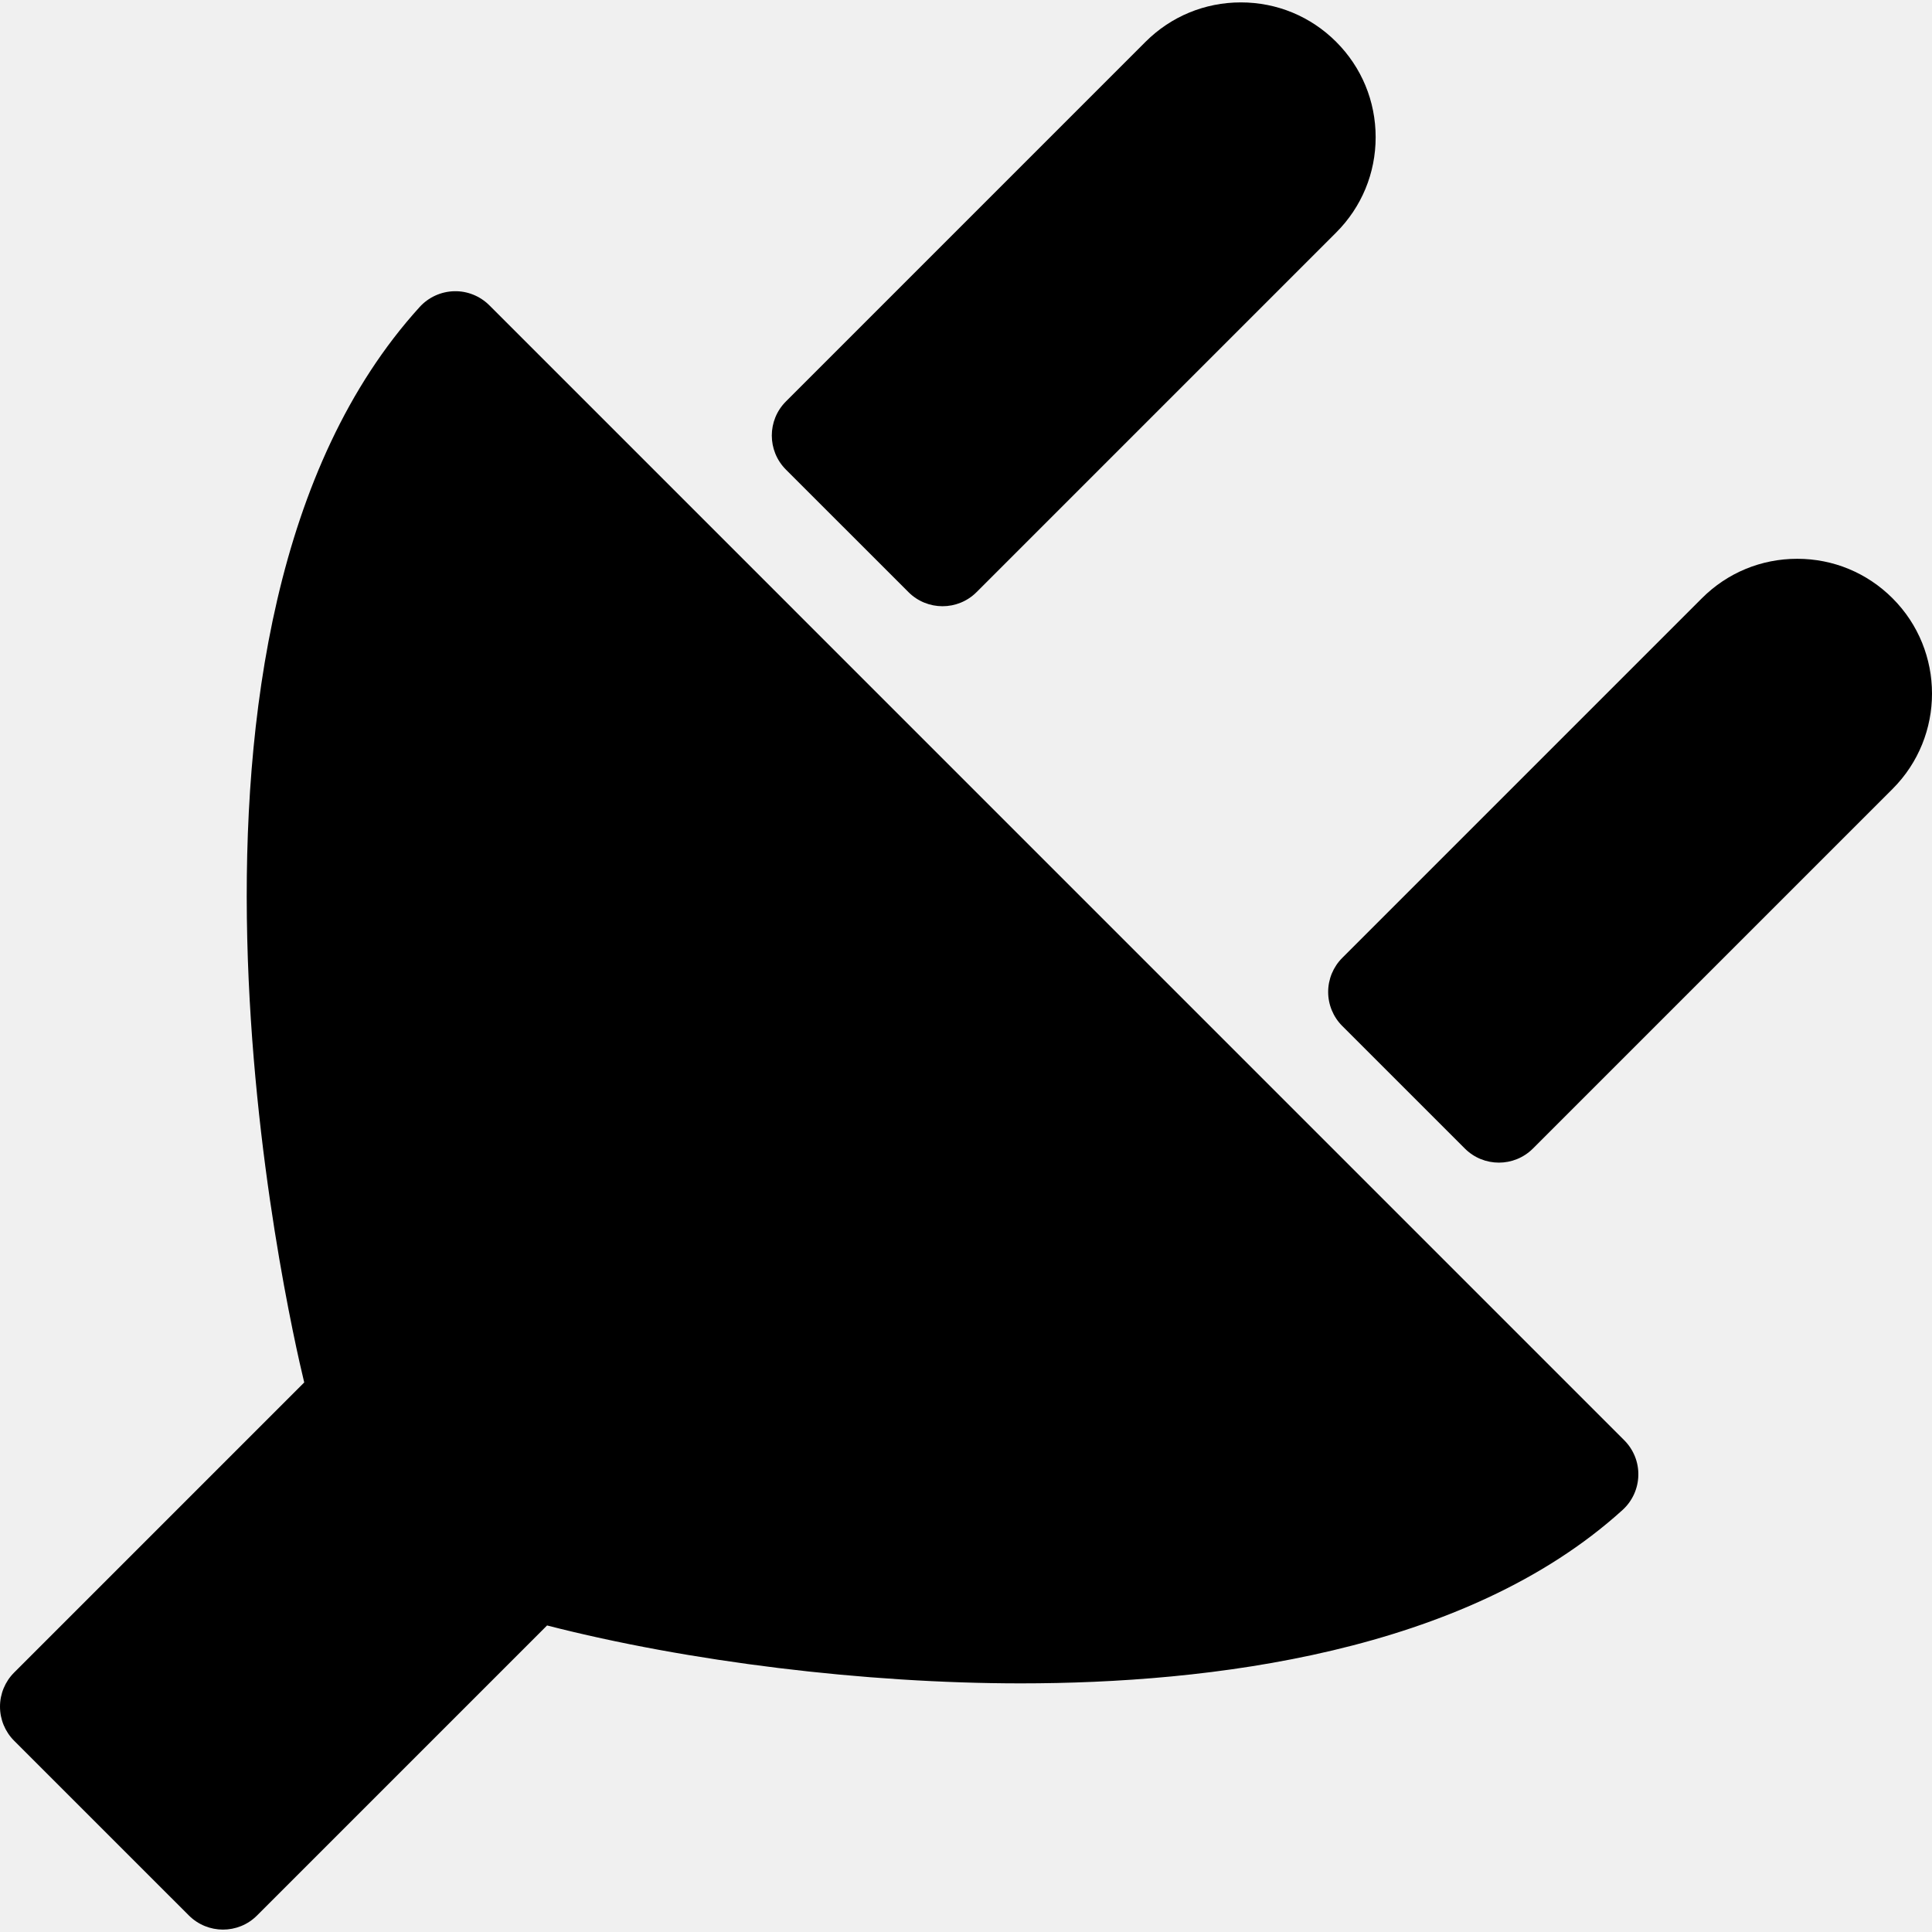
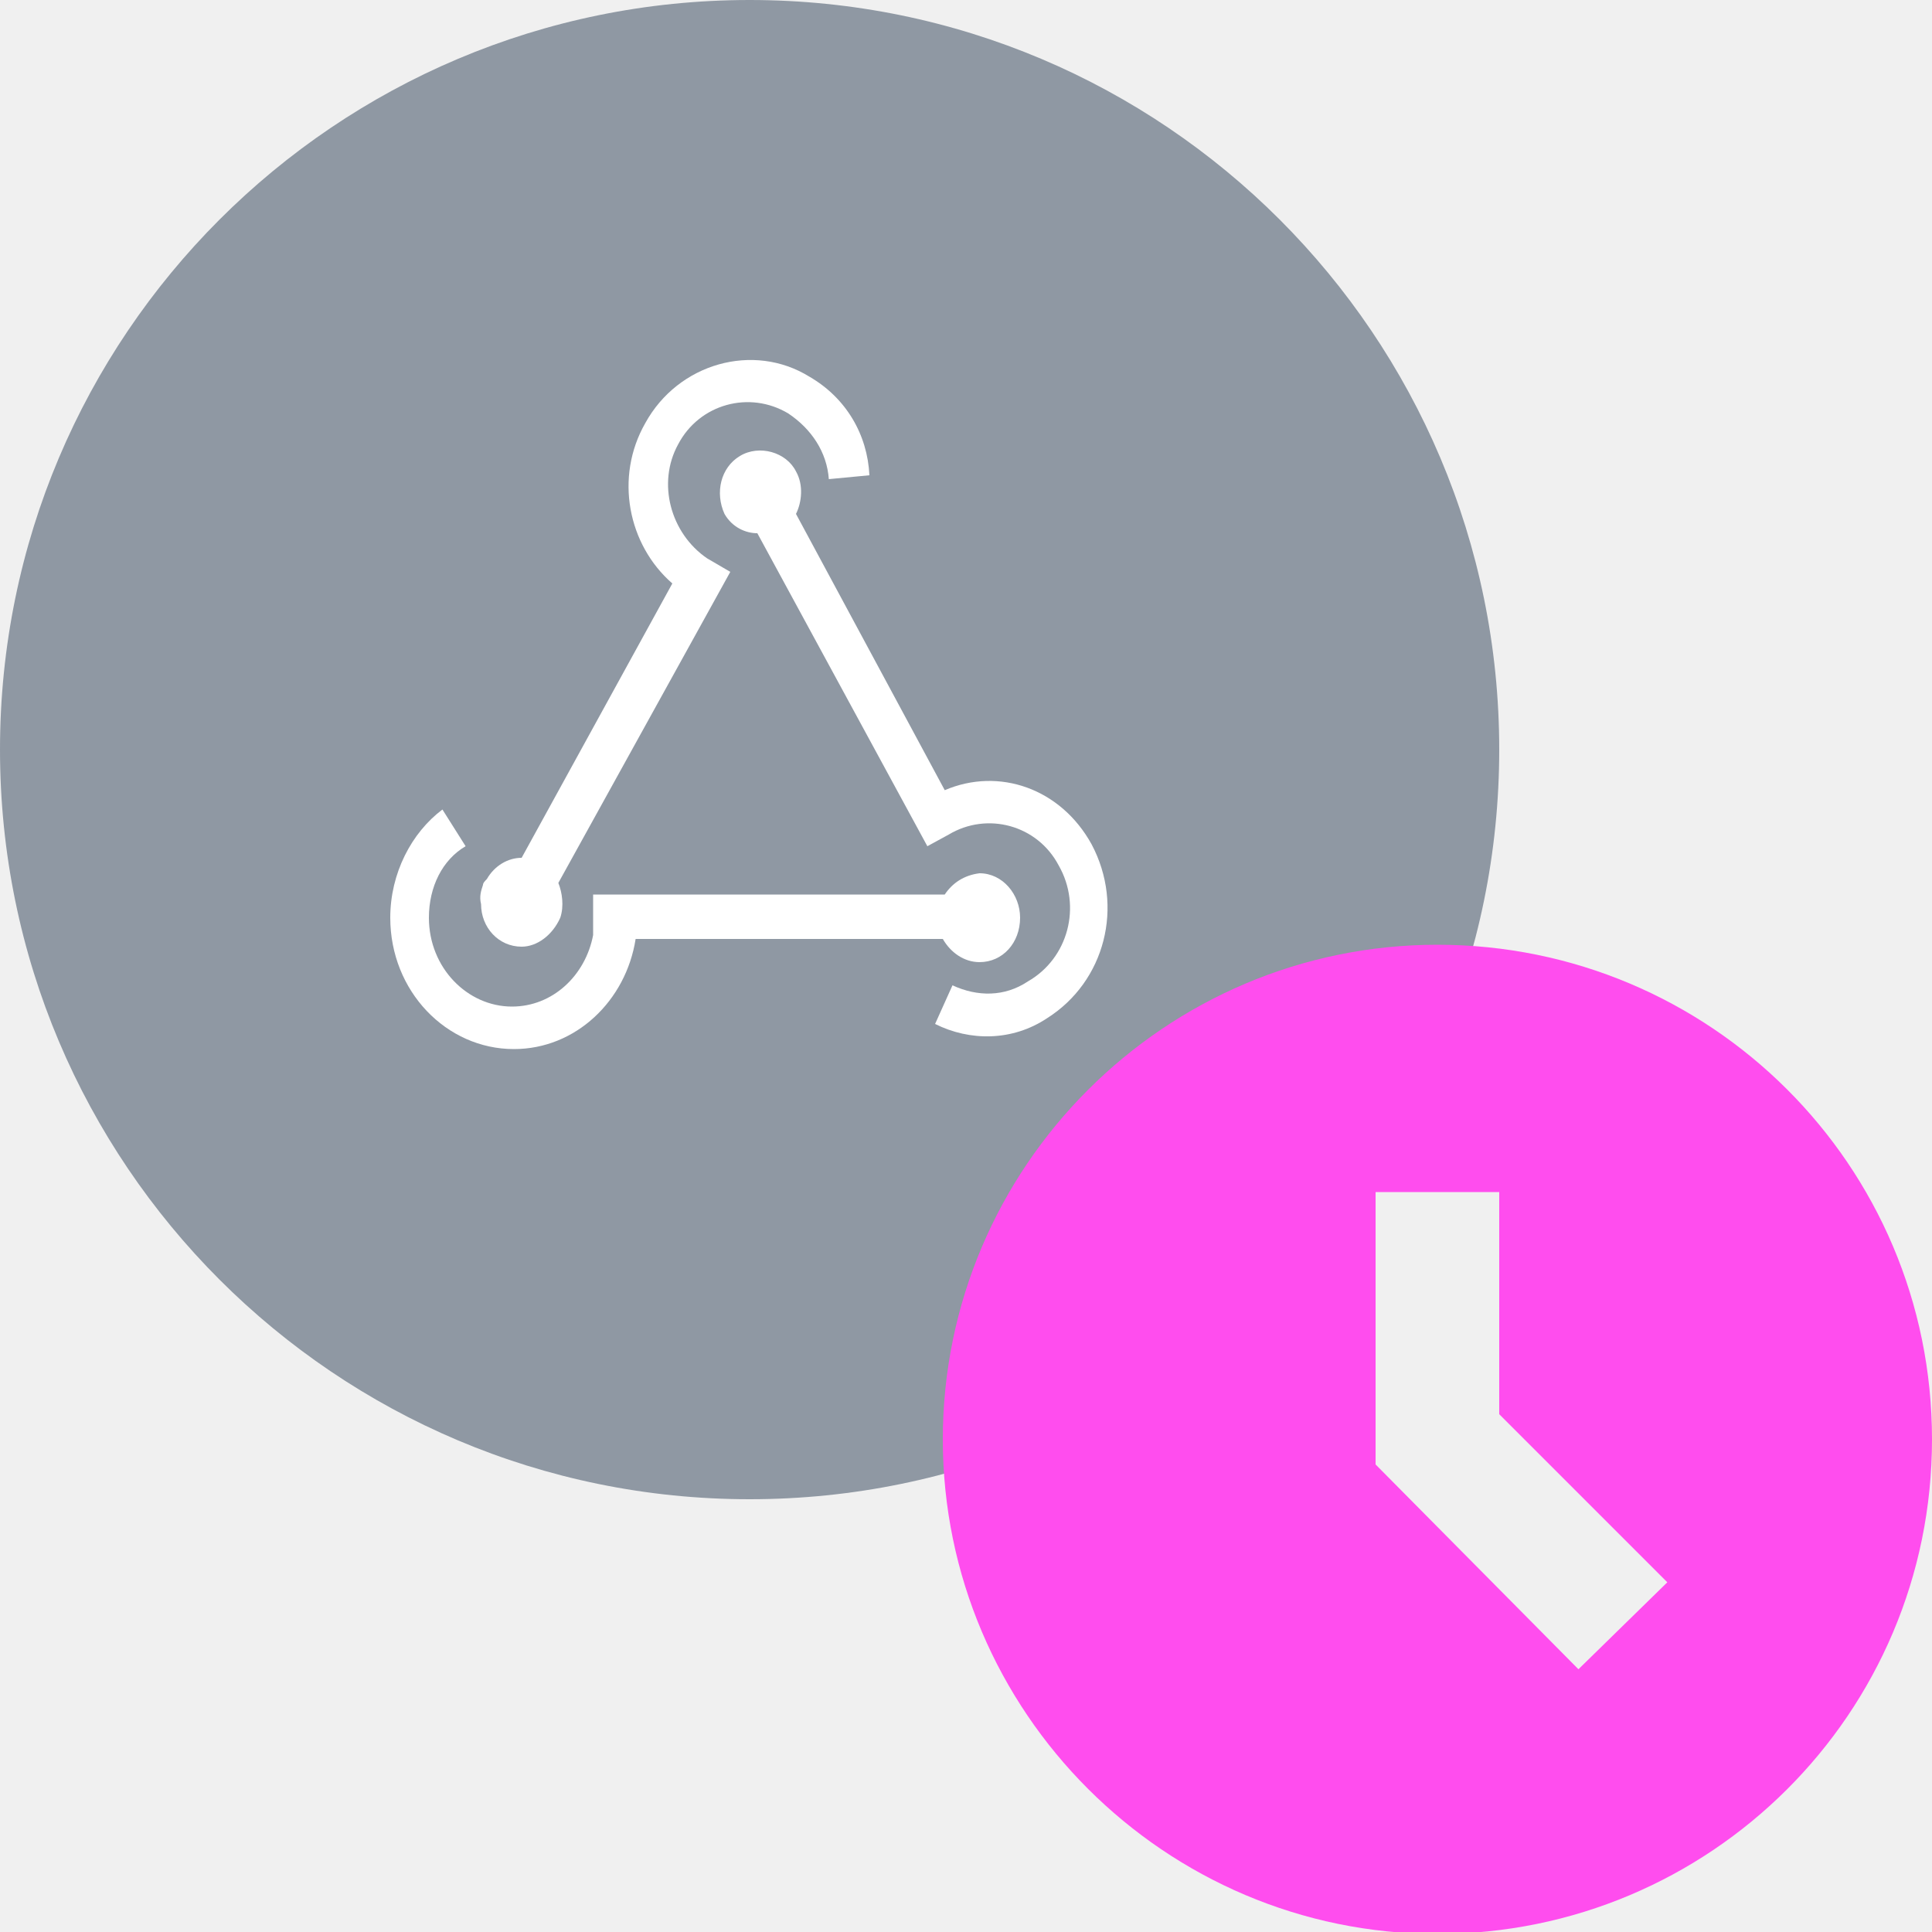
- <svg xmlns="http://www.w3.org/2000/svg" version="1.1" id="Capa_1" x="0px" y="0px" width="99.012px" height="99.012px" viewBox="0 0 99.012 99.012" style="enable-background:new 0 0 99.012 99.012;" xml:space="preserve">
+ <svg xmlns="http://www.w3.org/2000/svg" version="1.1" id="Layer_1" x="0px" y="0px" viewBox="0 0 100 100" style="enable-background:new 0 0 100 100;" xml:space="preserve">
+   <style type="text/css">
+ 	.st0{fill-rule:evenodd;clip-rule:evenodd;fill:#8F98A3;}
+ 	.st1{fill-rule:evenodd;clip-rule:evenodd;fill:#FFFFFF;}
+ 	.st2{fill:#FF4DEE;}
+ </style>
  <g>
-     <g>
-       <path d="M25.08,15.648c-0.478-0.478-1.135-0.742-1.805-0.723c-0.675,0.017-1.314,0.309-1.768,0.808    c-14.829,16.325-6.762,51.623-5.916,55.115L0.723,85.717C0.26,86.18,0,86.808,0,87.463c0,0.654,0.26,1.283,0.723,1.746    l8.958,8.957c0.482,0.48,1.114,0.723,1.746,0.723c0.631,0,1.264-0.24,1.745-0.723l14.865-14.864    c7.237,1.859,16.289,2.968,24.28,2.968c9.599,0,22.739-1.543,30.836-8.886c0.5-0.454,0.793-1.093,0.809-1.769    c0.018-0.676-0.245-1.328-0.723-1.805L25.08,15.648z" />
-       <path d="M46.557,30.345c0.482,0.482,1.114,0.723,1.746,0.723c0.632,0,1.264-0.241,1.746-0.724l18.428-18.428    c1.305-1.305,2.023-3.04,2.023-4.885c0-1.846-0.719-3.582-2.023-4.886c-1.305-1.305-3.039-2.022-4.885-2.022    c-1.845,0-3.581,0.718-4.887,2.022L40.277,20.574c-0.964,0.964-0.964,2.527,0,3.492L46.557,30.345z" />
-       <path d="M96.99,30.661c-1.305-1.305-3.039-2.024-4.885-2.024c-1.847,0-3.582,0.718-4.886,2.023L68.79,49.089    c-0.464,0.463-0.724,1.091-0.724,1.746s0.26,1.282,0.724,1.746l6.28,6.278c0.481,0.482,1.113,0.724,1.746,0.724    c0.631,0,1.264-0.241,1.746-0.724l18.43-18.429C99.686,37.735,99.686,33.353,96.99,30.661z" />
+     <circle class="st0" cx="38.8" cy="38.8" r="38.8" />
+     <g transform="translate(26 24)">
+       <path class="st1" d="M22.9,22.3H4.7v2.1c-0.4,2.1-2.1,3.7-4.2,3.7c-2.3,0-4.3-2-4.3-4.6c0-1.6,0.7-3,1.9-3.7l-1.2-1.9    c-1.6,1.2-2.7,3.3-2.7,5.6c0,3.8,2.9,6.8,6.4,6.8c3.2,0,5.8-2.5,6.3-5.7h15.9c0.4,0.7,1.1,1.2,1.9,1.2c1.2,0,2.1-1,2.1-2.3    c0-1.2-0.9-2.3-2.1-2.3C23.9,21.3,23.3,21.7,22.9,22.3z" />
+       <path class="st1" d="M-1,21.8c0-0.1,0.1-0.2,0.2-0.3c0.4-0.7,1.1-1.1,1.8-1.1L8.8,6.2c-2.3-2-3-5.5-1.4-8.3    c1.7-3.1,5.6-4.2,8.5-2.4c1.9,1.1,3,3,3.1,5.1l-2.1,0.2c-0.1-1.4-0.9-2.6-2.1-3.4c-2-1.2-4.6-0.5-5.7,1.6C8,1,8.7,3.6,10.6,4.9    l1.2,0.7L2.9,21.7c0.2,0.5,0.3,1.2,0.1,1.8c-0.4,0.9-1.2,1.5-2,1.5c-1.2,0-2.1-1-2.1-2.2C-1.2,22.4-1.1,22.1-1,21.8z" />
+       <path class="st1" d="M13.2,3.6L22,19.8l1.1-0.6l0,0l0,0c2-1.2,4.6-0.5,5.7,1.6c1.2,2.1,0.5,4.8-1.6,6c-1.2,0.8-2.6,0.8-3.9,0.2    l-0.9,2c1.8,0.9,4,0.9,5.8-0.3c3-1.9,4-5.8,2.3-9c-1.6-2.9-4.8-4-7.6-2.8L15.2,2.6c0.3-0.6,0.4-1.5,0-2.2c-0.5-1-1.9-1.4-2.9-0.8    s-1.3,1.9-0.8,3C11.9,3.3,12.6,3.6,13.2,3.6z" />
    </g>
  </g>
-   <g>
- </g>
-   <g>
- </g>
-   <g>
- </g>
-   <g>
- </g>
-   <g>
- </g>
-   <g>
- </g>
-   <g>
- </g>
-   <g>
- </g>
-   <g>
- </g>
-   <g>
- </g>
-   <g>
- </g>
-   <g>
- </g>
-   <g>
- </g>
-   <g>
- </g>
-   <g>
- </g>
+   <path class="st2" d="M74.4,48.9c-14.1,0-25.6,11.5-25.6,25.6s11.5,25.6,25.6,25.6S100,88.7,100,74.5S88.5,48.9,74.4,48.9z   M81.7,86.4L71.2,75.8V61.7h6.4v11.5l8.7,8.7L81.7,86.4L81.7,86.4z" />
</svg>
